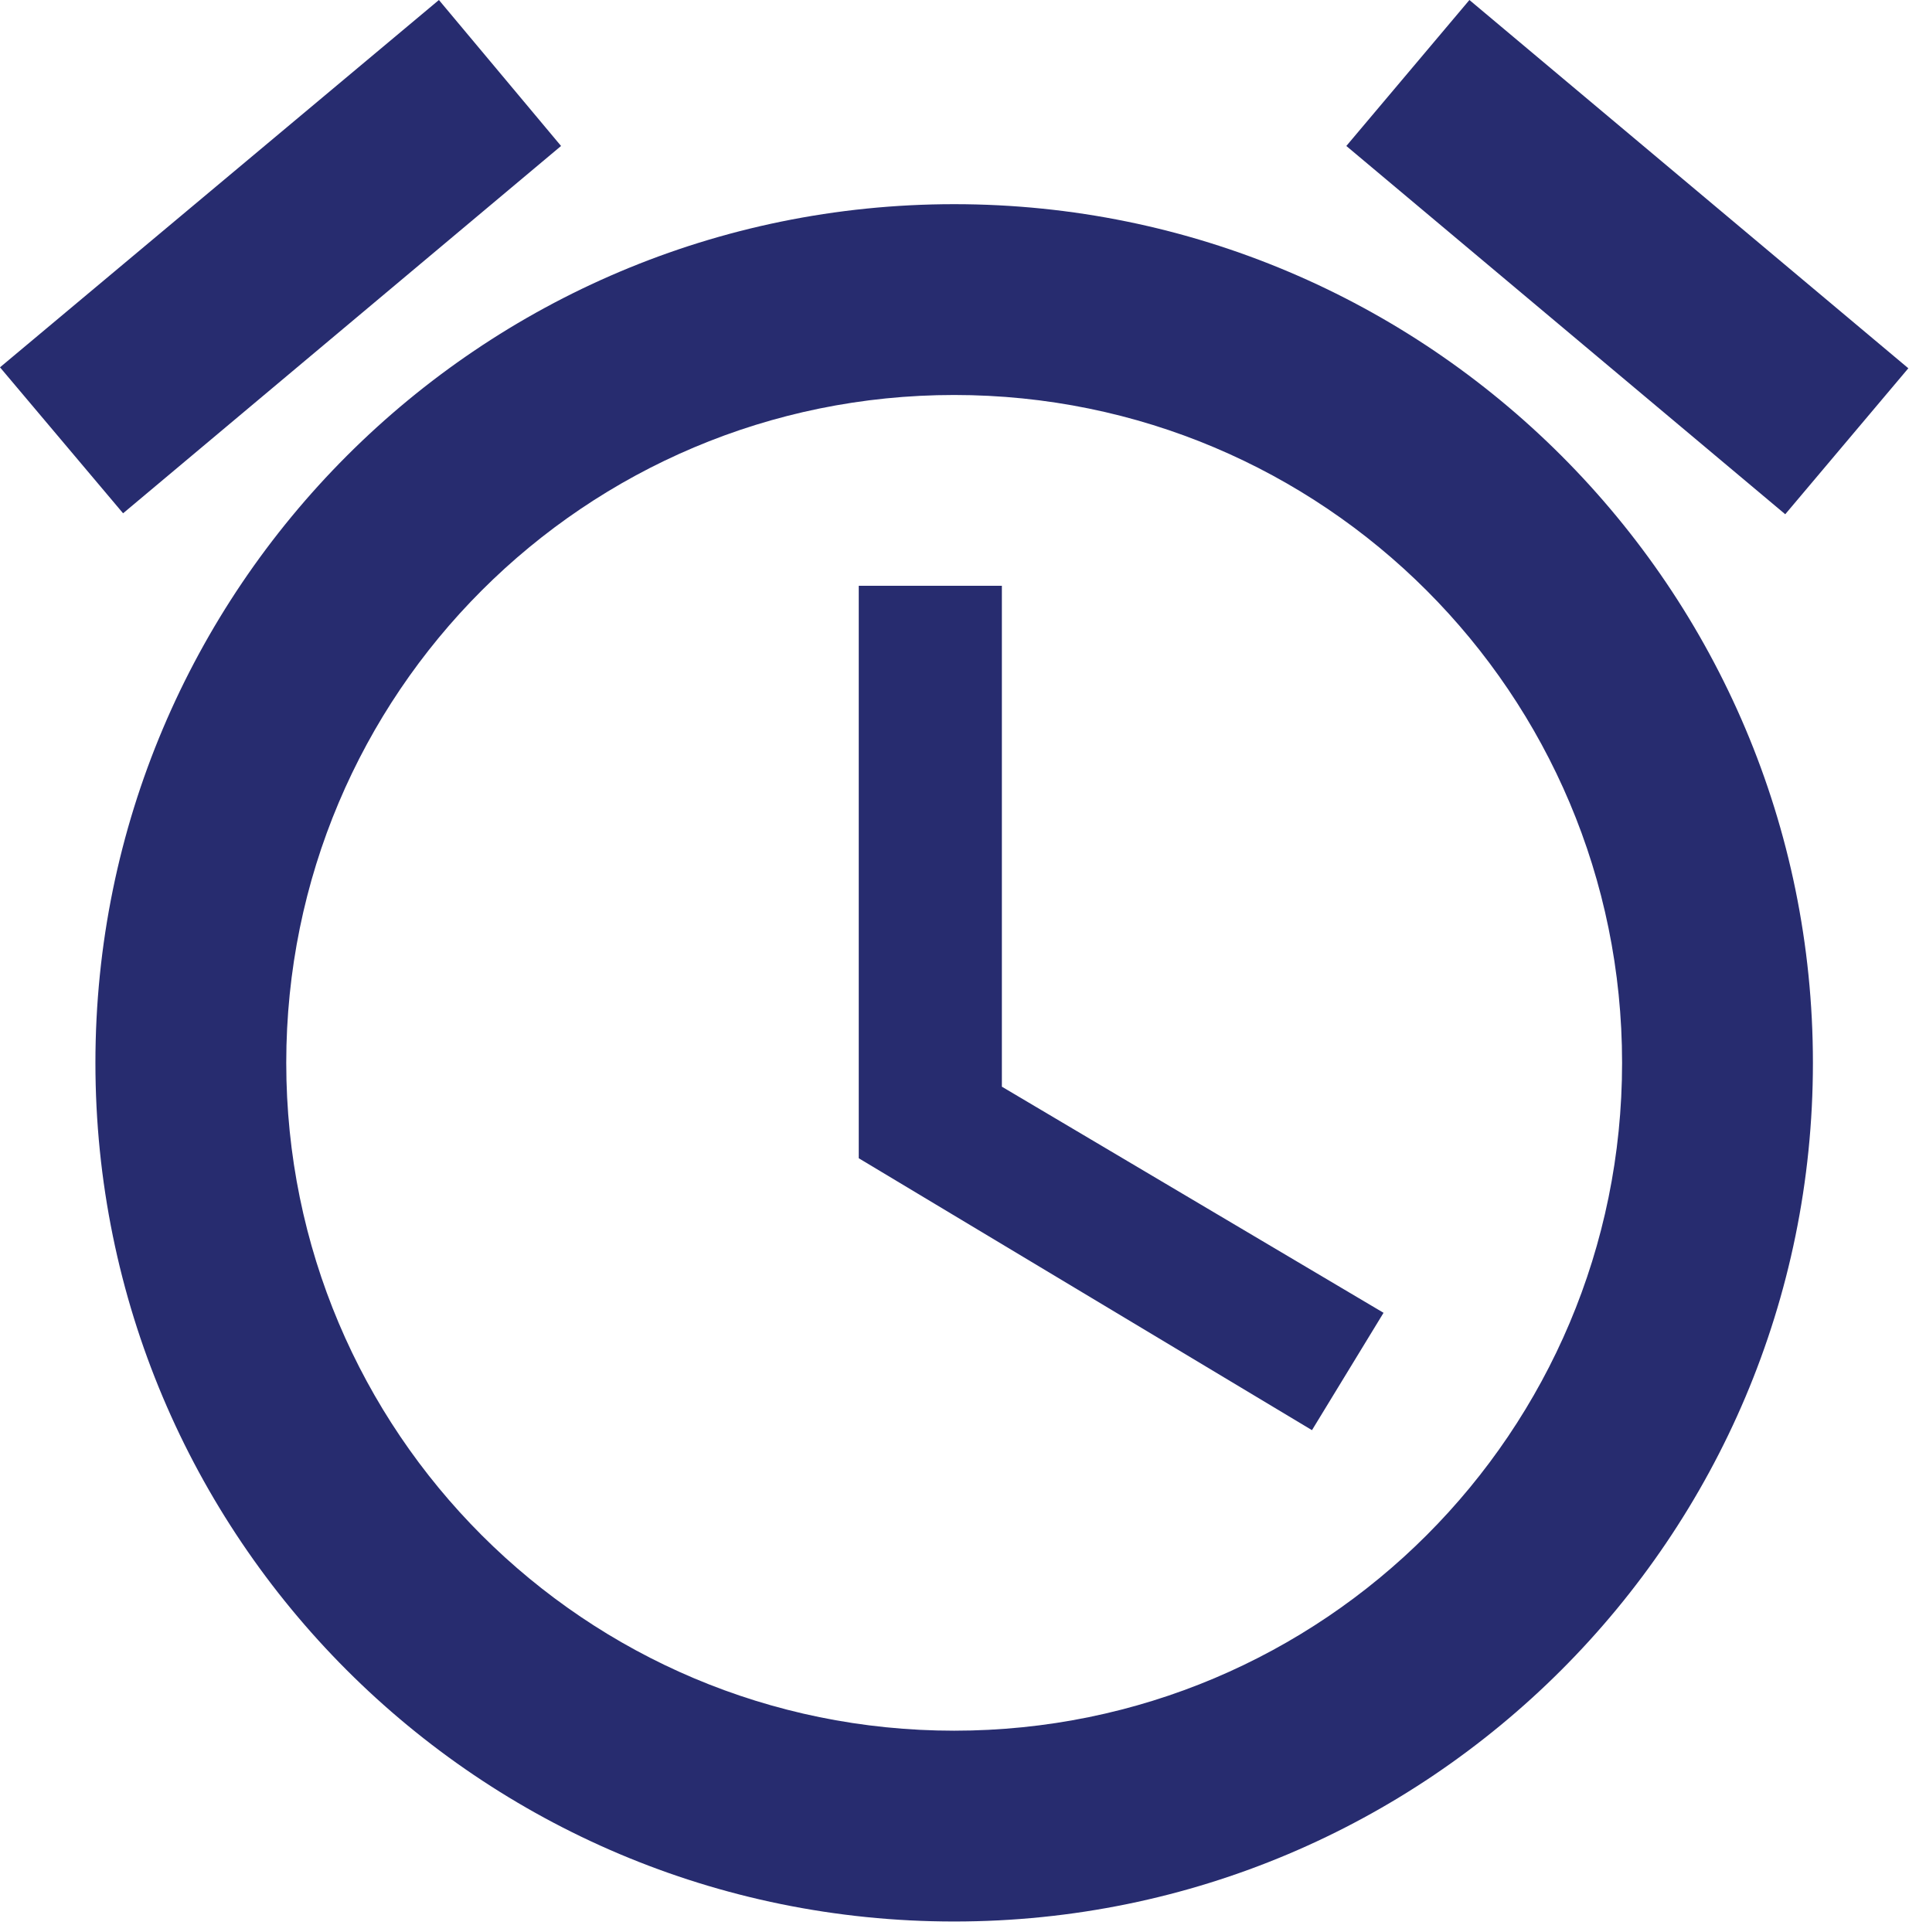
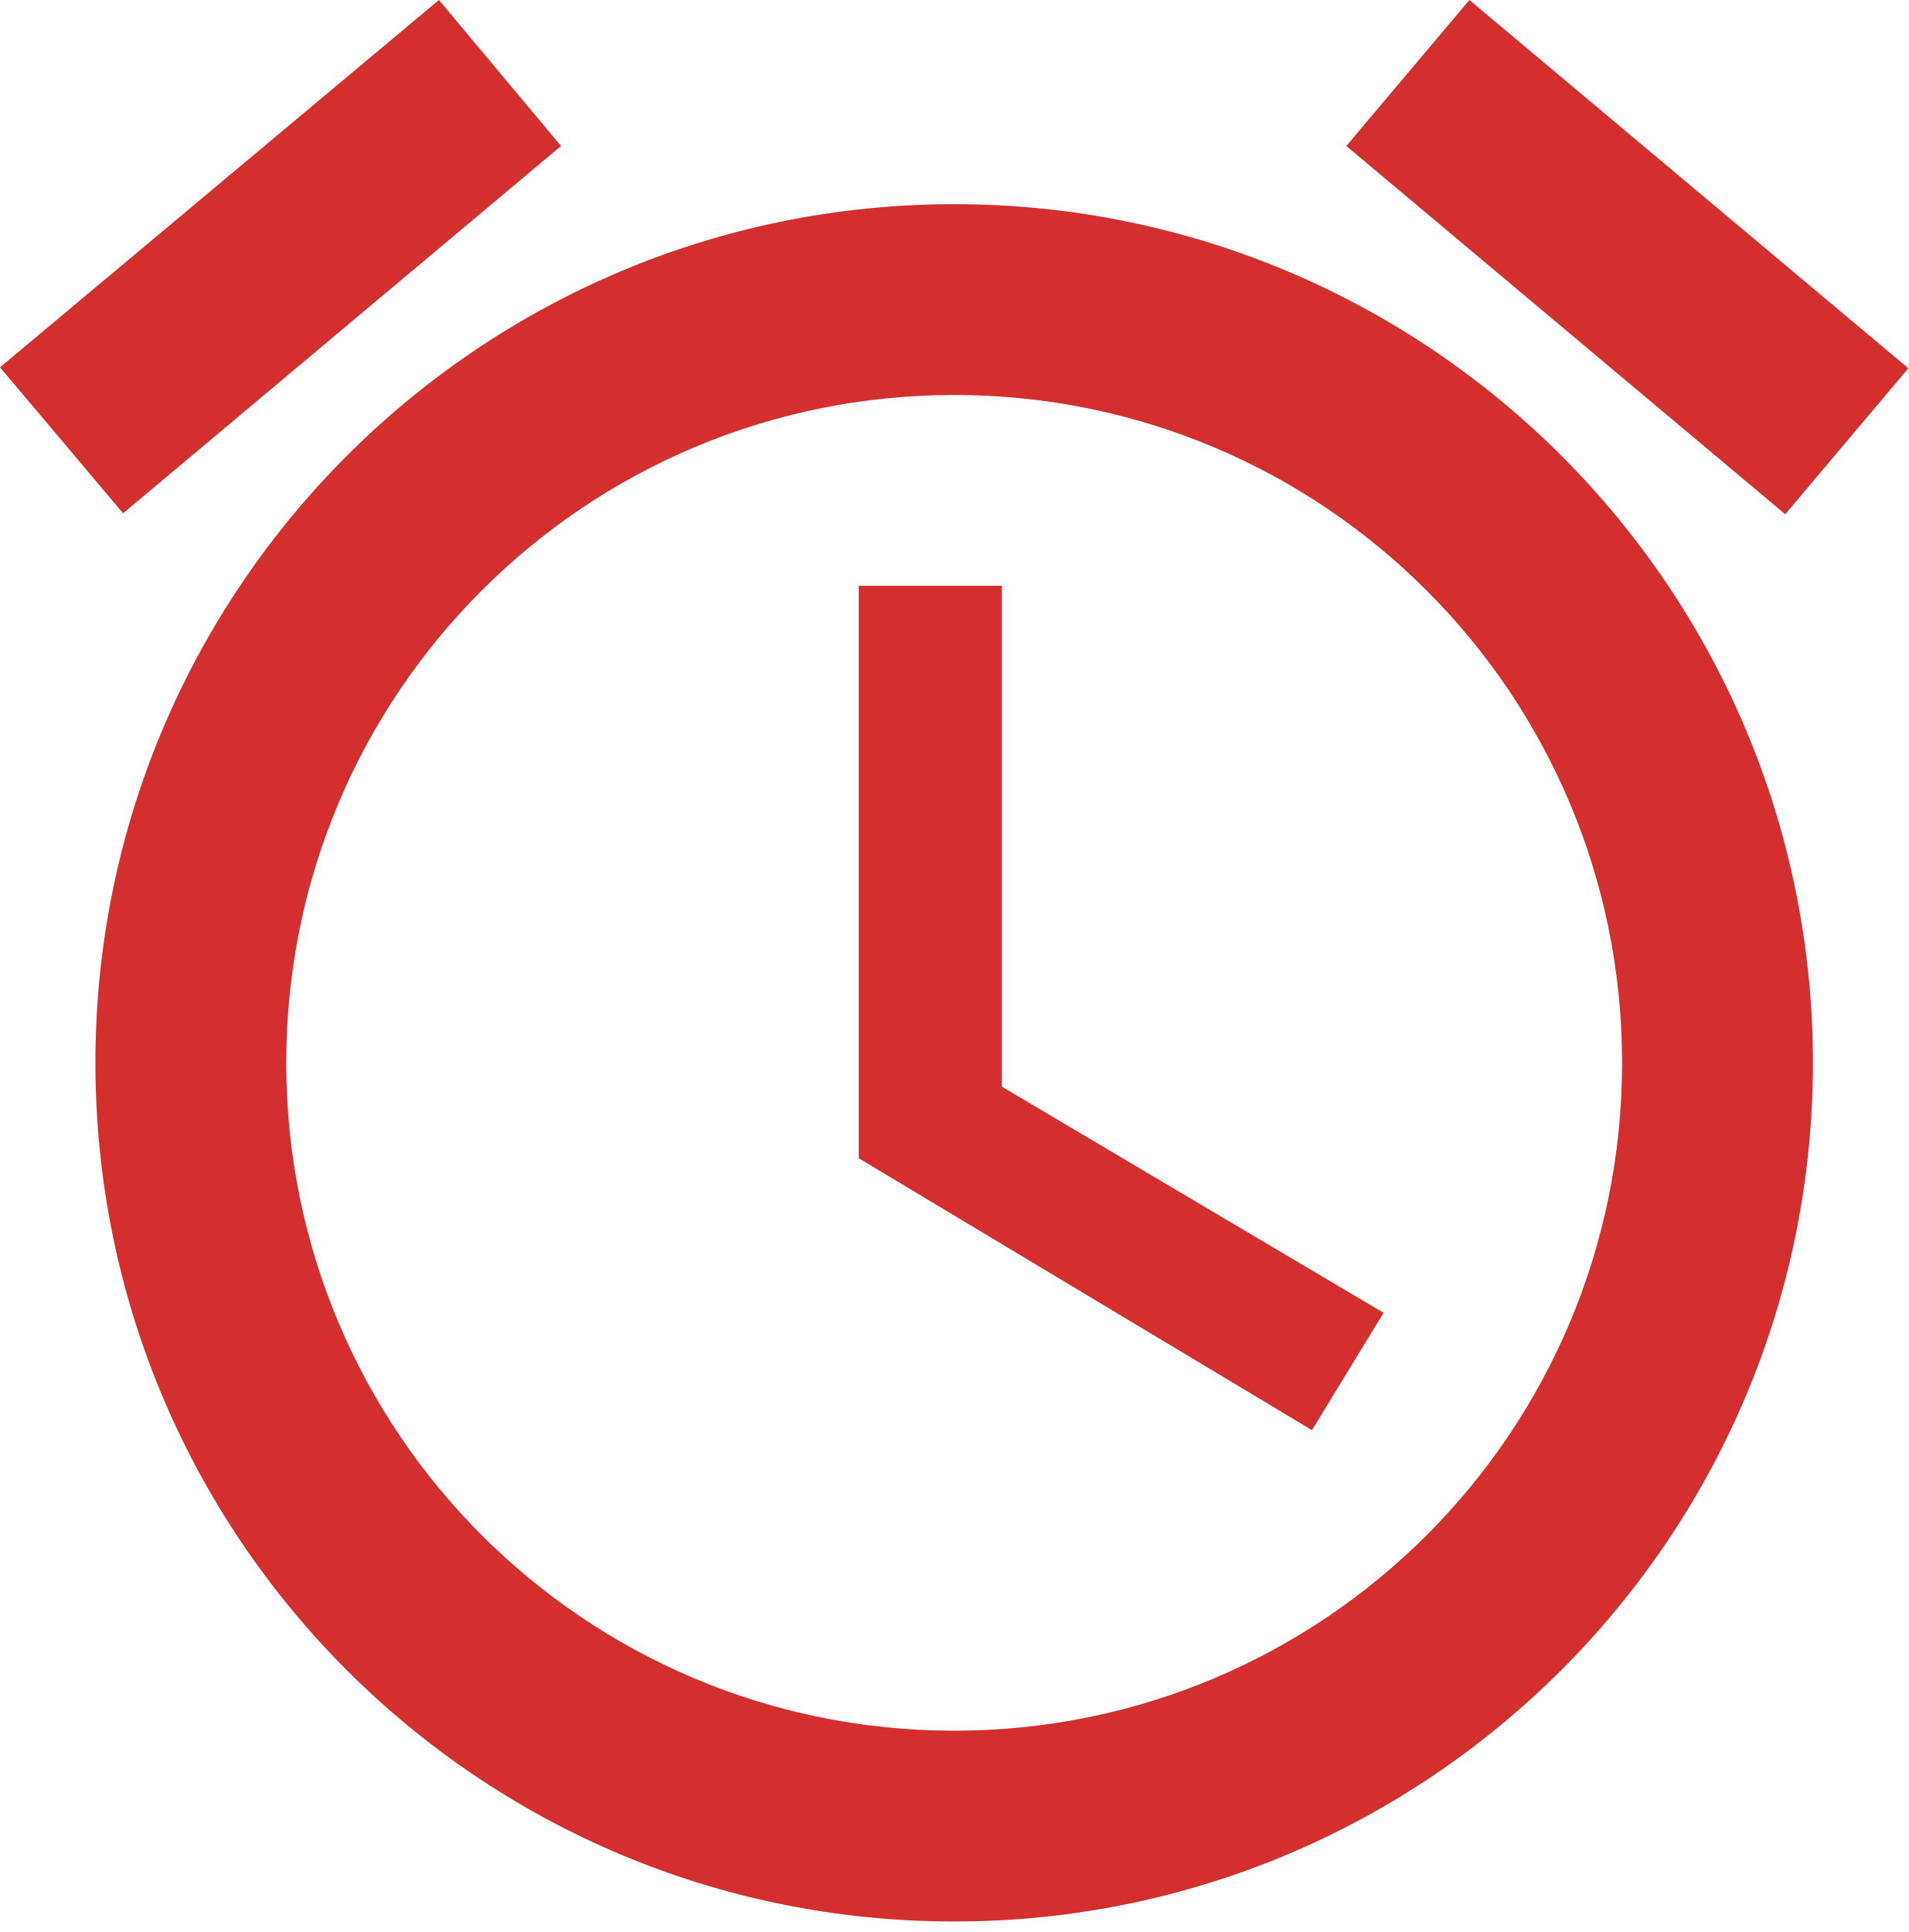
<svg xmlns="http://www.w3.org/2000/svg" width="80" height="81" viewBox="0 0 80 81" fill="none">
-   <path d="M80 15.44L61.6 0L56.44 6.12L74.84 21.56L80 15.44ZM23.52 6.12L18.4 0L0 15.4L5.16 21.52L23.52 6.12ZM42 24.56H36V48.56L55 59.96L58 55.04L42 45.56V24.56ZM40 8.56C20.12 8.56 4 24.68 4 44.56C4 64.44 20.08 80.56 40 80.56C59.88 80.56 76 64.44 76 44.56C76 24.68 59.88 8.56 40 8.56ZM40 72.56C24.52 72.56 12 60.04 12 44.56C12 29.08 24.52 16.56 40 16.56C55.48 16.56 68 29.08 68 44.56C68 60.04 55.48 72.56 40 72.56Z" fill="#272C6F" />
+   <path d="M80 15.44L61.6 0L56.44 6.12L74.84 21.56L80 15.44ZM23.52 6.12L18.4 0L0 15.4L5.16 21.52L23.52 6.12ZM42 24.56H36V48.56L55 59.96L58 55.04L42 45.56V24.56ZM40 8.56C20.12 8.56 4 24.68 4 44.56C4 64.44 20.08 80.56 40 80.56C59.88 80.56 76 64.44 76 44.56C76 24.68 59.88 8.56 40 8.56ZM40 72.56C24.52 72.56 12 60.04 12 44.56C12 29.08 24.52 16.56 40 16.56C55.48 16.56 68 29.08 68 44.56C68 60.04 55.48 72.56 40 72.56Z" fill="#D32F2F" />
</svg>
